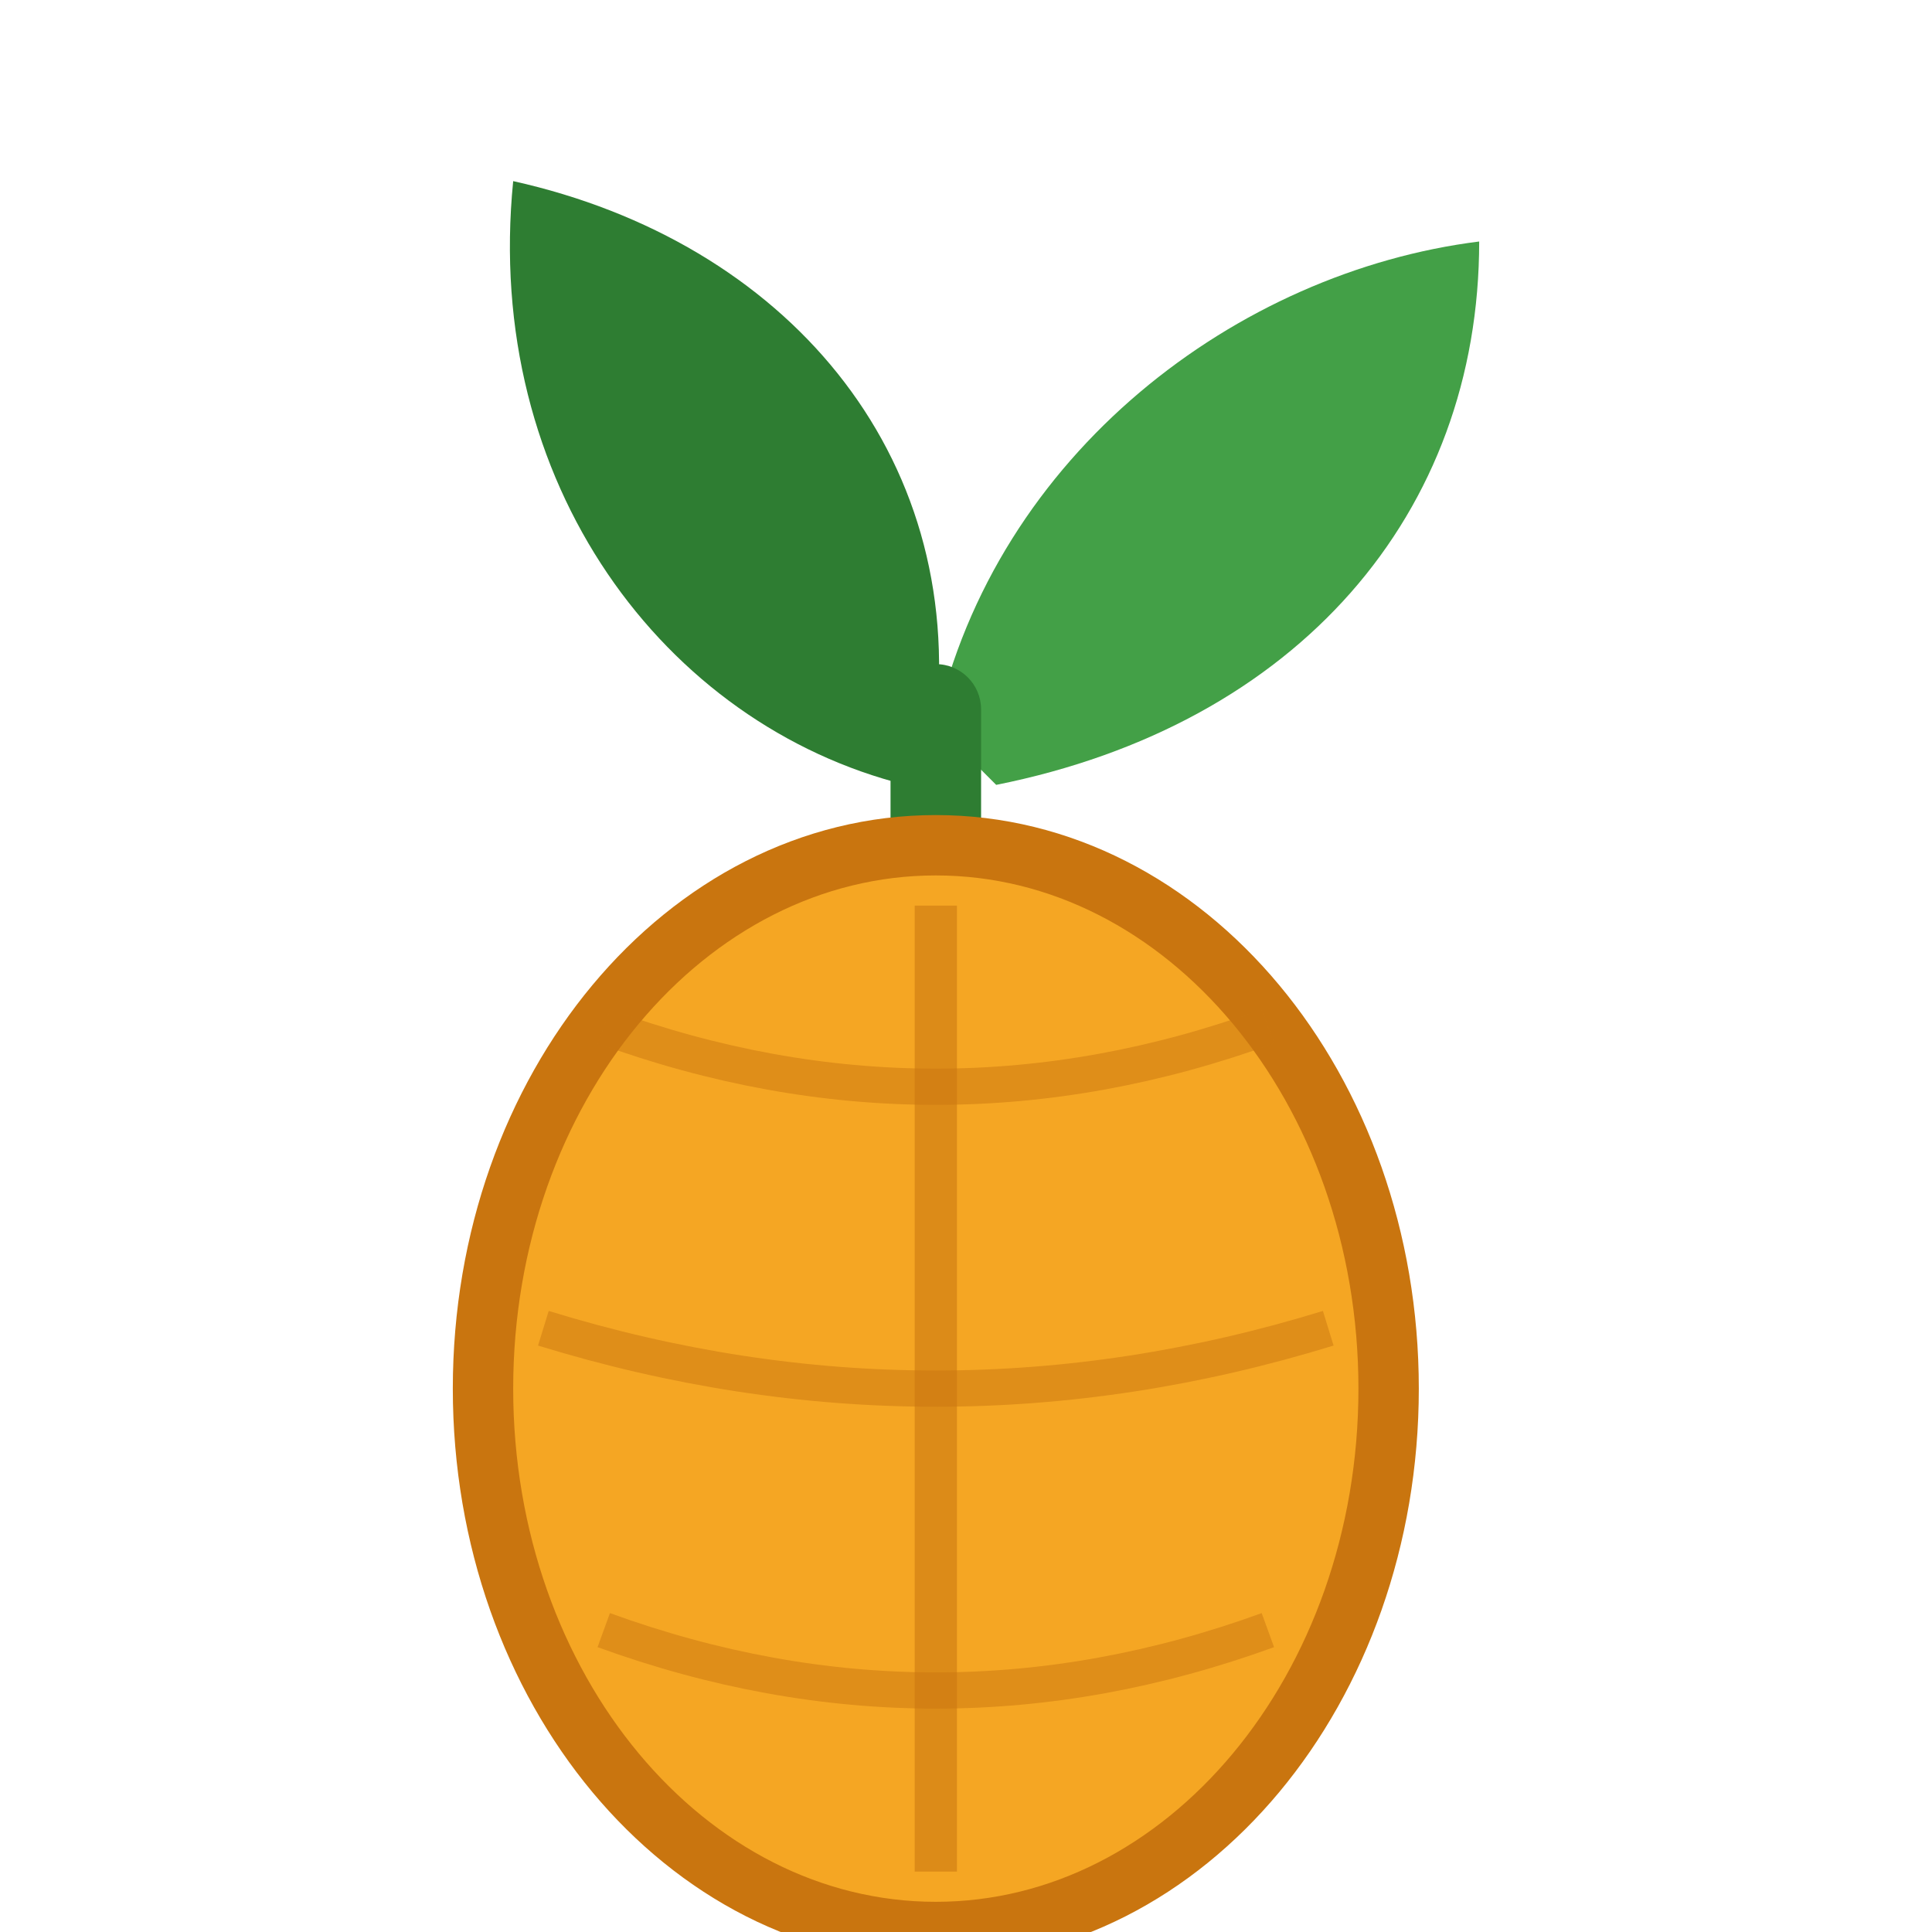
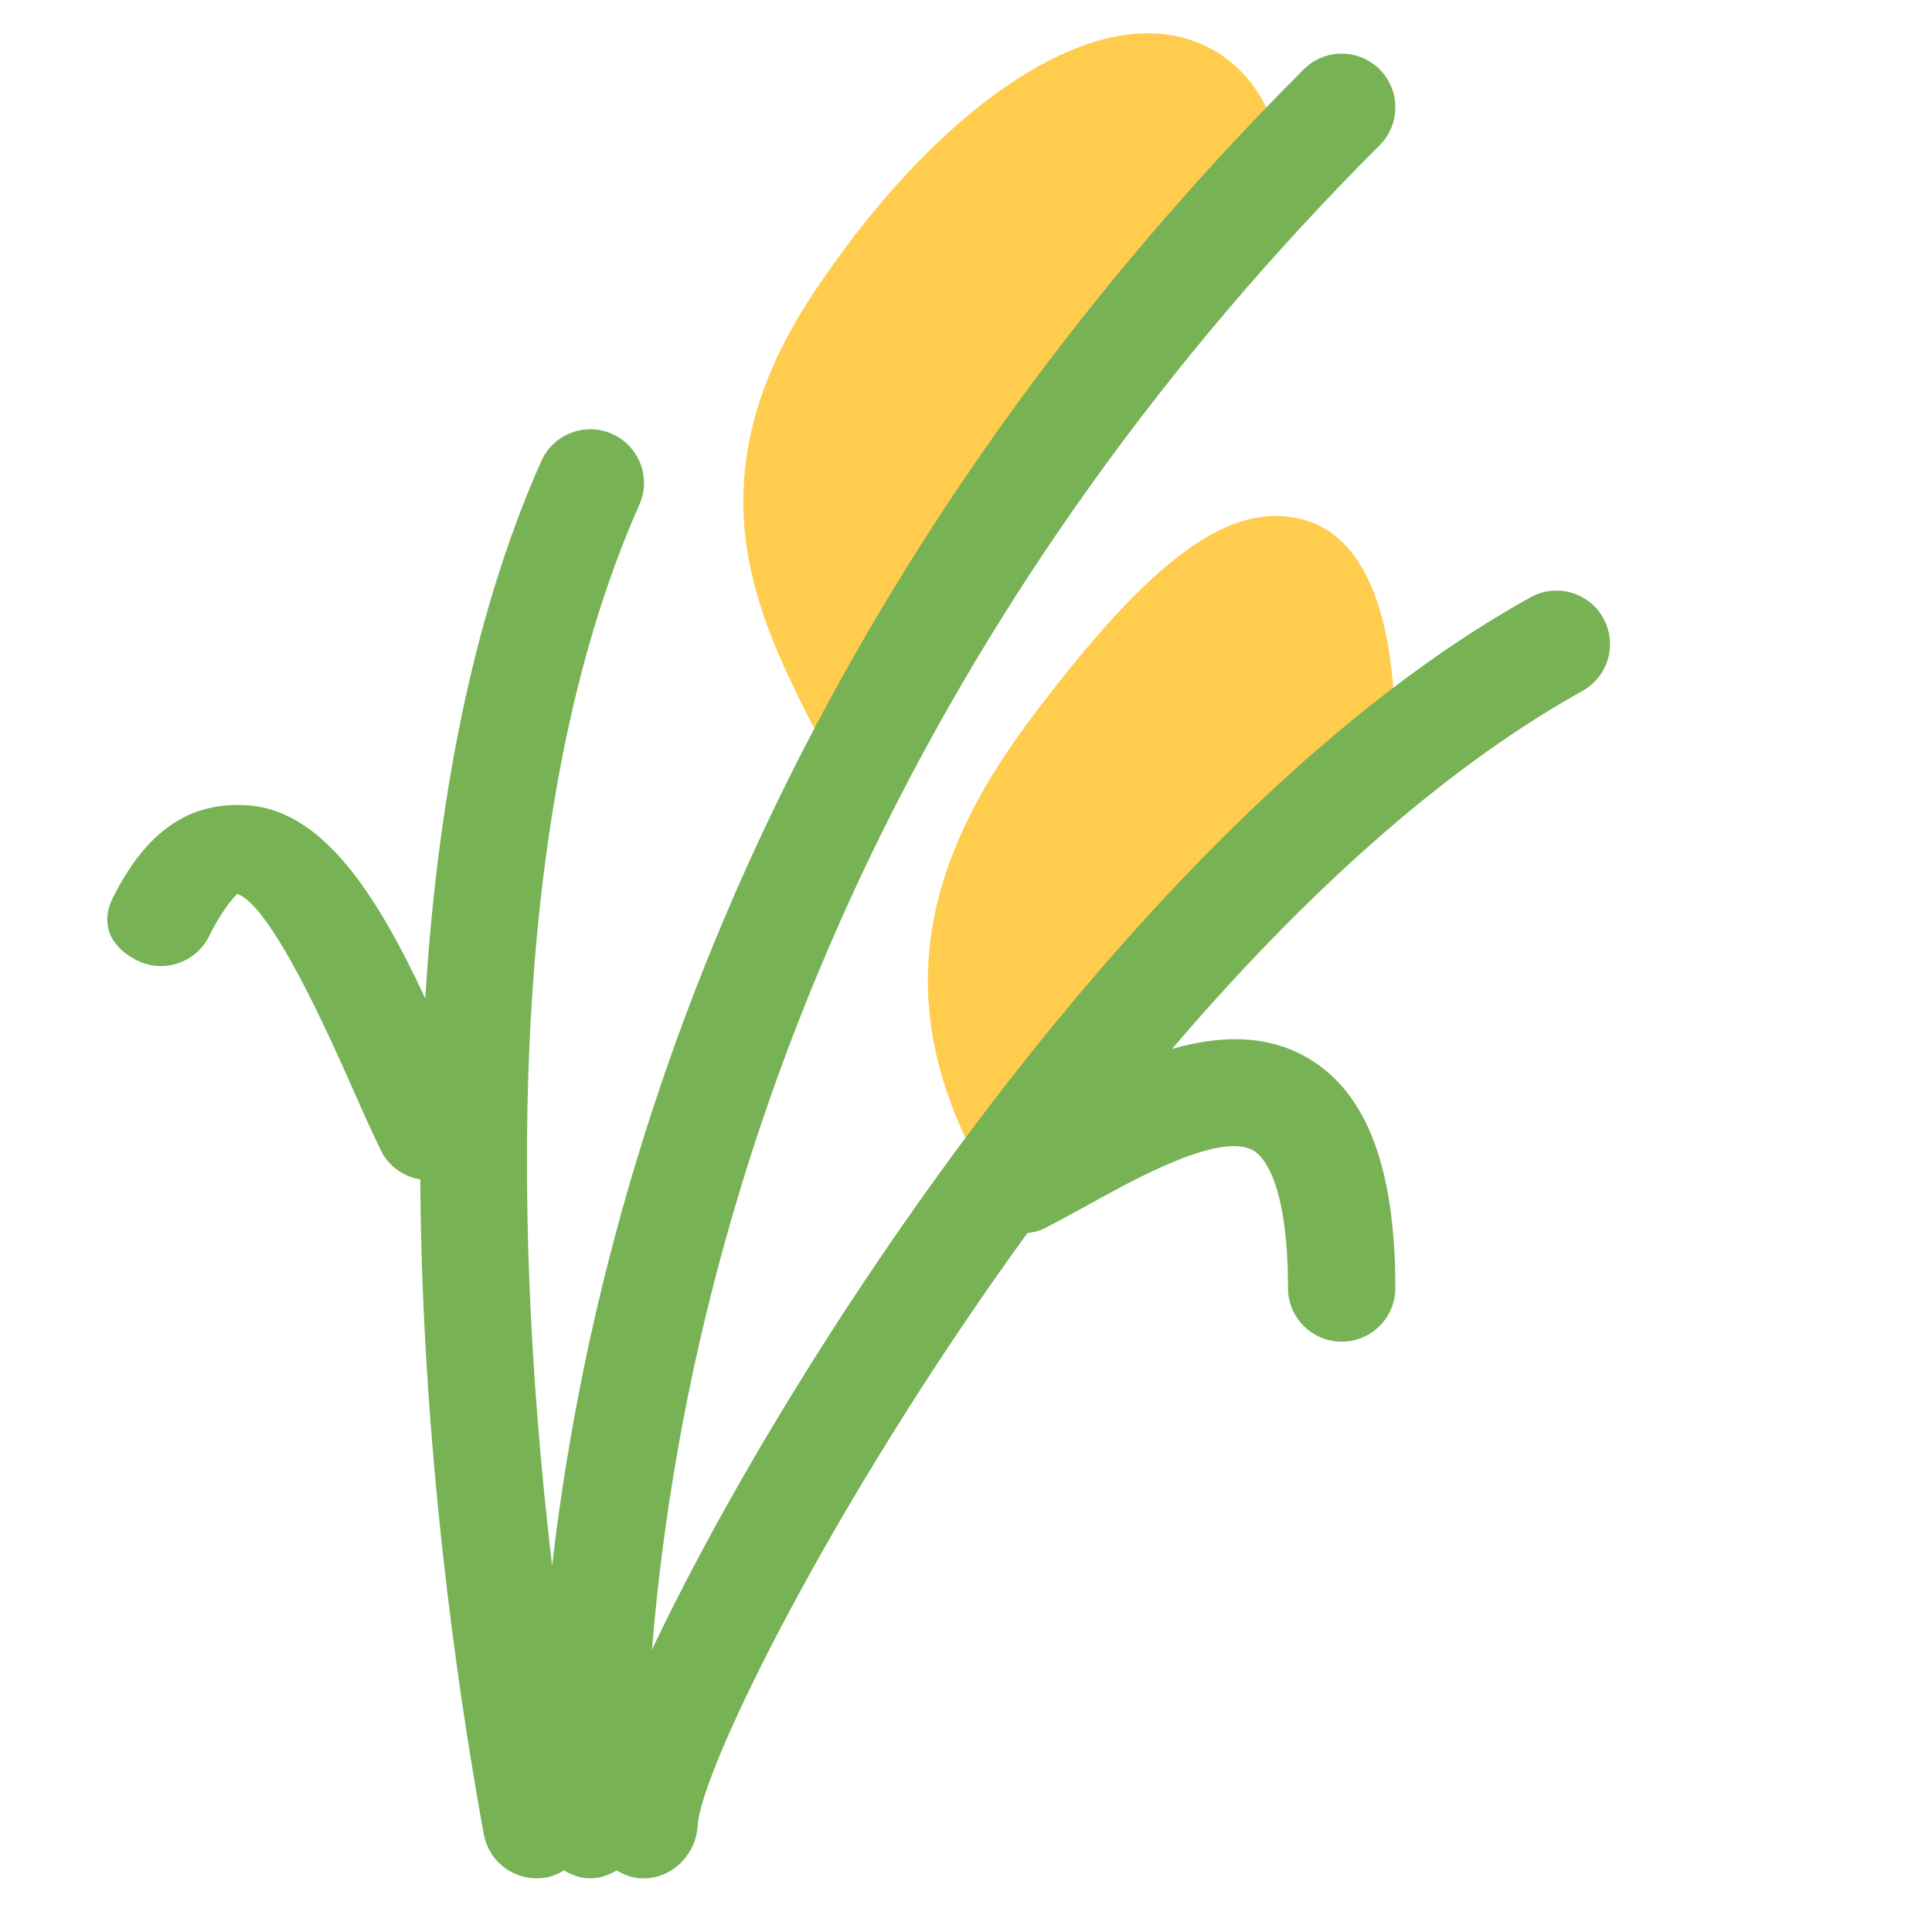
- <svg xmlns="http://www.w3.org/2000/svg" viewBox="0 0 64 64">
-   <path d="M30 26 C22 24 16 16 17 6 C26 8 32 15 31 24 Z" fill="#2e7d32" />
-   <path d="M31 24 C33 15 41 9 49 8 C49 17 43 24 33 26 Z" fill="#43a047" />
-   <rect x="29.5" y="22" width="3" height="10" rx="1.5" fill="#2e7d32" />
-   <ellipse cx="31" cy="46" rx="15" ry="18" fill="#f5a623" />
-   <ellipse cx="31" cy="46" rx="15" ry="18" fill="none" stroke="#c9750f" stroke-width="2" />
-   <path d="M31 30 L31 62" stroke="#c9750f" stroke-width="1.4" opacity="0.55" />
-   <path d="M20 34 Q31 38 42 34" stroke="#c9750f" stroke-width="1.2" fill="none" opacity="0.5" />
-   <path d="M18 44 Q31 48 44 44" stroke="#c9750f" stroke-width="1.2" fill="none" opacity="0.5" />
-   <path d="M20 54 Q31 58 42 54" stroke="#c9750f" stroke-width="1.2" fill="none" opacity="0.5" />
+ <svg xmlns="http://www.w3.org/2000/svg" viewBox="0 0 36 36">
+   <path fill="#FFCC4D" d="M21.388.62c-1.852 0-4.235 1.849-6.22 4.826-2.322 3.483-1.069 5.989-.062 8.002.155.31.459.517.805.549.029.001.059.003.089.003.313 0 .61-.147.8-.4 2.394-3.193 6.211-8.196 6.907-8.893C23.895 4.52 24 4.265 24 4 24 1.508 22.65.62 21.388.62zm2.378 8.995c-1.21 0-2.575 1.132-4.565 3.785-2.124 2.831-2.461 5.313-1.095 8.047.151.302.444.507.779.546.038.005.077.007.115.007.295 0 .577-.131.769-.359 1.719-2.063 5.173-6.168 5.938-6.934.188-.188.293-.442.293-.707 0-1.085 0-4.385-2.234-4.385z" />
+   <path fill="#77B255" d="M29.874 11.517c-.268-.482-.878-.654-1.359-.385-7.171 3.983-13.783 14.15-16.367 19.609.838-10.195 5.569-20.044 13.559-28.034.391-.391.391-1.023 0-1.414s-1.023-.391-1.414 0C16.33 9.256 11.466 19.01 10.288 29.174c-.674-5.697-.978-13.91 1.625-19.768.225-.505-.003-1.096-.507-1.32-.505-.226-1.096.003-1.32.507-1.326 2.983-1.945 6.501-2.162 10.009C7.04 16.718 6.001 15 4.472 15h-.046c-.91 0-1.691.466-2.321 1.726-.247.494-.047.922.447 1.169.495.248 1.095.046 1.342-.447.311-.622.525-.77.521-.792.636.196 1.744 2.696 2.162 3.642.196.443.374.842.527 1.15.148.296.425.478.728.529.026 4.957.698 9.53 1.163 12.091l.02.11c.088.483.509.822.984.822.059 0 .119-.005.179-.016.122-.023.231-.071.331-.132.147.086.308.148.491.148s.344-.062.492-.147c.144.085.302.147.482.147H12c.53 0 .971-.448 1-.98.057-1.037 2.494-6.014 6.143-11.043.104-.015.207-.033.305-.082.244-.122.517-.272.808-.433.934-.517 2.494-1.38 3.106-1.02.149.088.638.535.638 2.558 0 .553.447 1 1 1s1-.447 1-1c0-2.236-.53-3.636-1.622-4.28-.783-.461-1.668-.424-2.54-.174 2.32-2.714 4.938-5.165 7.647-6.67.484-.269.658-.876.389-1.359z" />
</svg>
